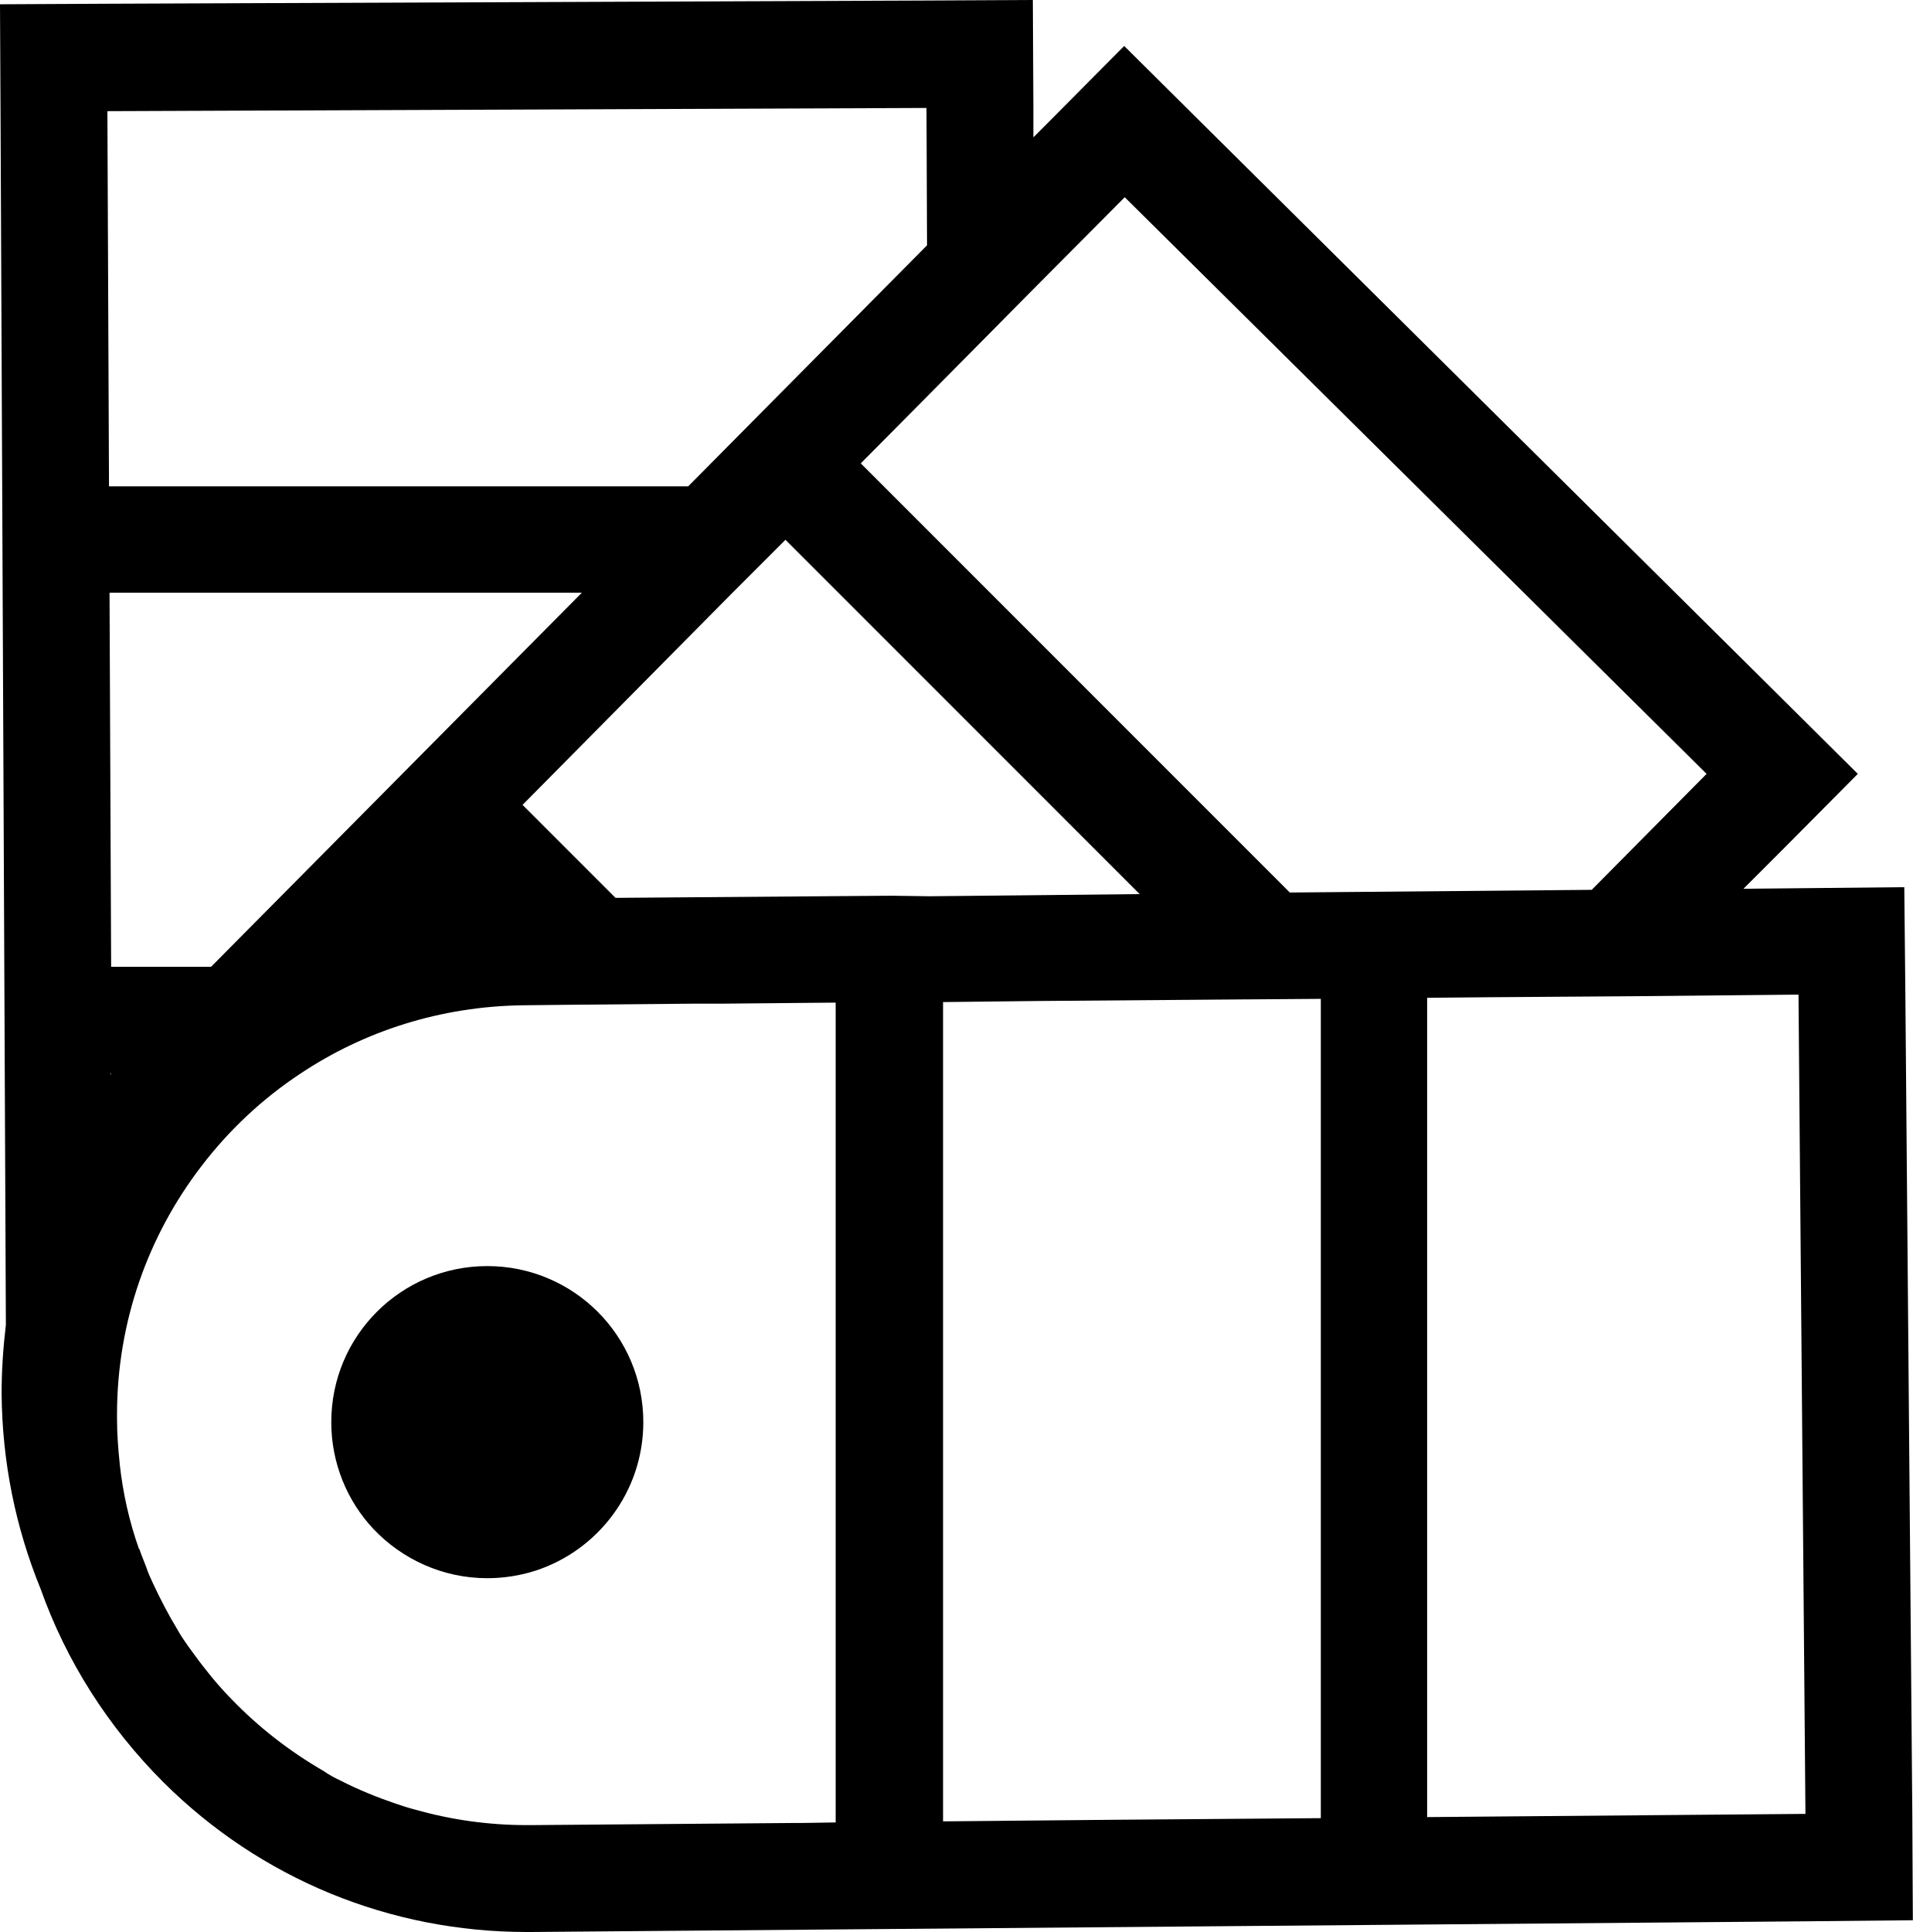
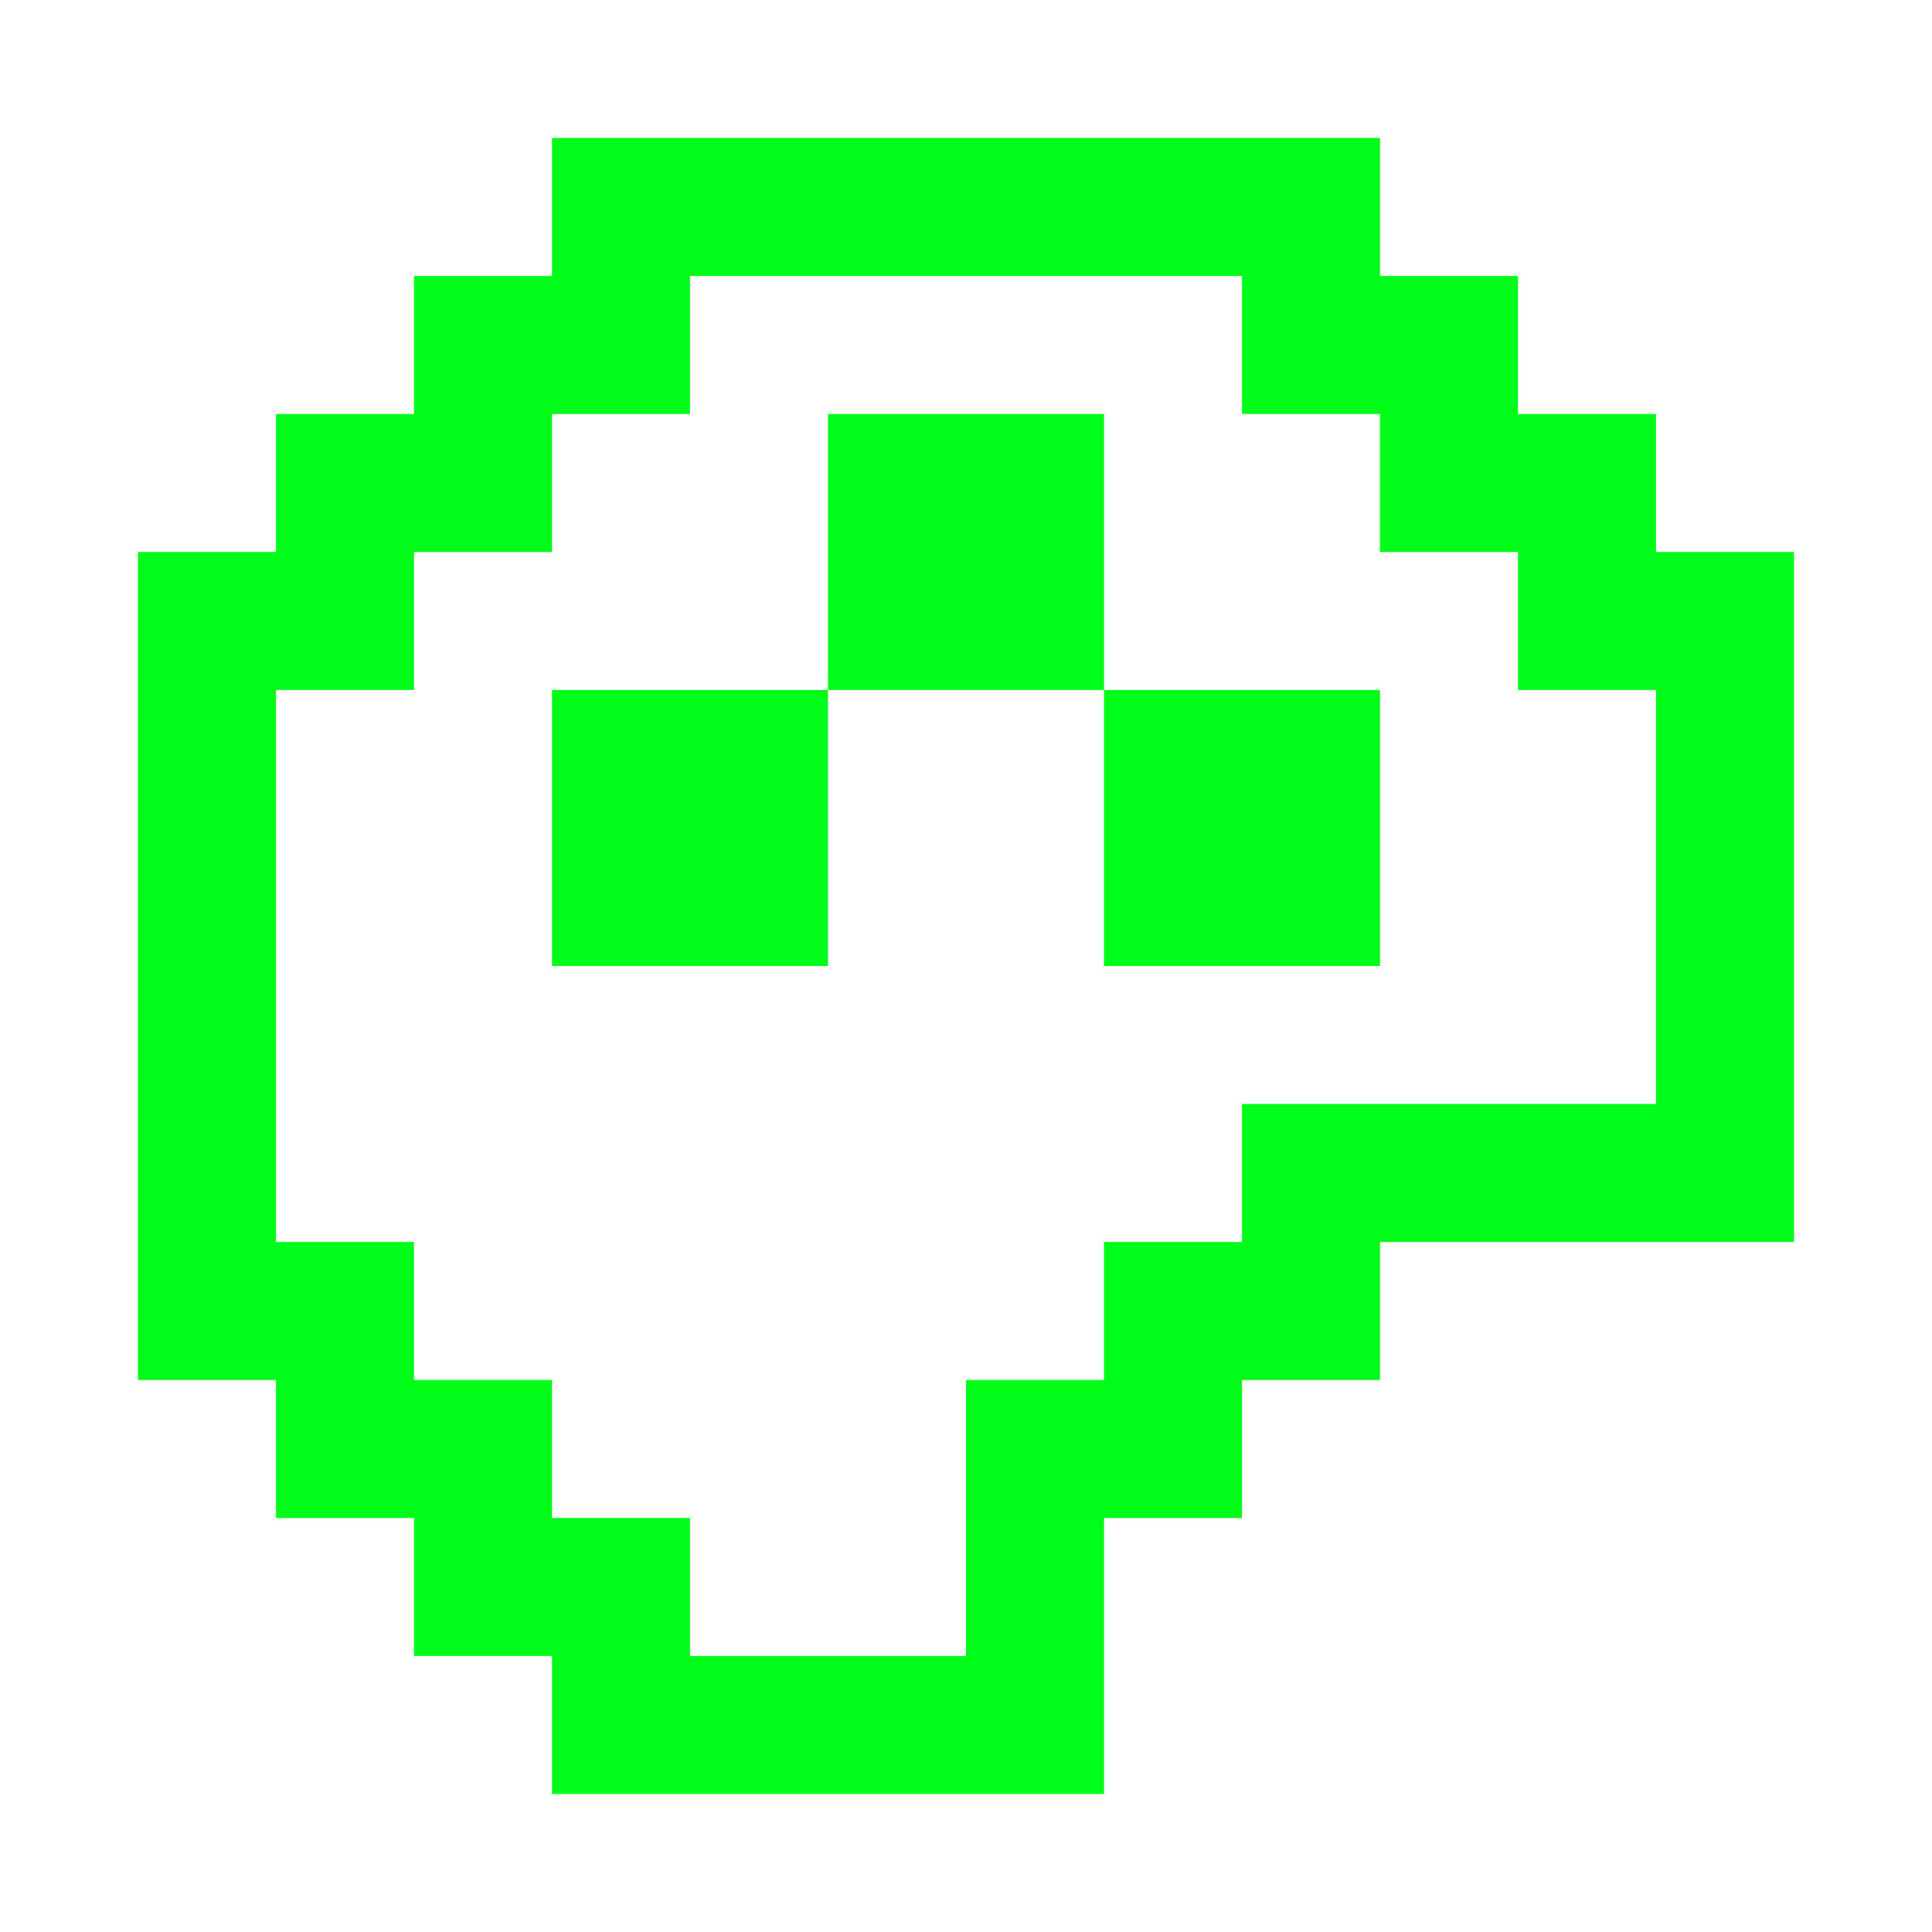
- <svg xmlns="http://www.w3.org/2000/svg" data-name="Layer 1" viewBox="0 0 358 361.5">
-   <path d="M357.9 339.3 356.6 186l-.2-20-20 .2-10.1.1 7.3-7.3 14.1-14.2-14.3-14.2L224.6 22.7 210.4 8.6l-14.1 14.2-2.9 2.9V20l-.1-20-20 .1L20 .7 0 .8l.1 20 1 227.1c-.5 4.2-.8 8.5-.8 12.8.1 12.8 2.6 25.1 7.3 36.6 4.8 13.5 12.6 25.8 23 36.2 18.2 18.1 42.4 28 68 28h.8l238.6-2 20-.2-.1-20ZM193.5 54l17-17.1 108.9 107.9-21.5 21.7-56.5.5-47.6-47.6-32.7-32.7 12.5-12.6L193.5 54ZM20.1 20.8l153.3-.6.1 25.7L128.8 91H20.4l-.3-70.2Zm88.8 90.1-69.3 69.9-.1.1H20.8v-.1l-.3-69.9h88.4ZM20.8 201h-.2s.04-.07.06-.1h.14v.1Zm129.3 140.1h-1.2l-49.6.4h-.7c-7.2 0-14.2-1-20.9-2.9-1.2-.3-2.4-.7-3.6-1.1-3.5-1.2-7-2.6-10.3-4.3-1.1-.5-2.2-1.1-3.2-1.8-6.4-3.7-12.2-8.2-17.3-13.5-.9-.9-1.7-1.8-2.5-2.7s-1.6-1.9-2.3-2.8c-.8-1-1.5-1.9-2.2-2.9-.4-.5-.7-1-1.1-1.5-.7-1-1.4-2-2-3.1-1.7-2.8-3.2-5.7-4.6-8.7-.4-.9-.9-1.9-1.2-2.9-.4-1.1-.9-2.2-1.3-3.4 0 0 0-.1-.1-.1-1.8-5.1-3-10.4-3.6-15.9v-.1c-.3-2.8-.5-5.6-.5-8.4v-.7c0-17.5 5.9-33.6 15.8-46.5 5.2-6.8 11.4-12.6 18.5-17.3 12-8 26.3-12.6 41.7-12.8l9-.1h.2l22.5-.2h5.3l21.5-.2V341h.1l-6.4.1Zm16.7-173.5-51.6.4-17.4-17.4 39.3-39.7.5-.5 9.2-9.2.2-.2 10 10 16.8 16.8 20.1 20.1 19.4 19.4h-.5l-18.8.2-20 .2-7.2-.1Zm80.4 172.6h-.3l-38.3.3-32.1.3V187.5l17.6-.2 38.6-.3h.5l13.8-.1h.2v153.3Zm19.9-.2V186.7l10.8-.1 28.4-.2 30.3-.3 1.3 153.3-70.8.6Zm-146.7-73.9c0 13-8.5 24-20.2 27.8-2.8.9-5.9 1.4-9 1.4-8.4 0-16-3.6-21.3-9.2-4.9-5.2-7.9-12.3-7.9-20 0-16.2 13.1-29.2 29.2-29.2s29.2 13 29.2 29.2Z" />
+ <svg xmlns="http://www.w3.org/2000/svg" width="112" height="112" viewBox="0 0 112 112" fill="none">
+   <path fill-rule="evenodd" clip-rule="evenodd" d="M64 8H56H48H40H32V16H24V24H16L16 32H8V40V48V56V64V72V80H16L16 88H24V96H32V104H40H48H56H64V96V88H72V80H80V72H88H96H104V64V56V48V40V32H96V24H88V16L80 16V8H72H64ZM16 64L16 72H24V80H32V88H40V96H48H56V88V80H64V72H72V64H80H88H96V56V48V40H88V32H80V24H72V16H64H56H48L40 16V24H32V32H24V40H16V48V56L16 64ZM48 40V32V24H56H64V32V40H56H48ZM48 40V48V56H40H32V48V40H40H48ZM64 40H72H80V48V56H72H64V48V40Z" fill="#00FC19" />
</svg>
